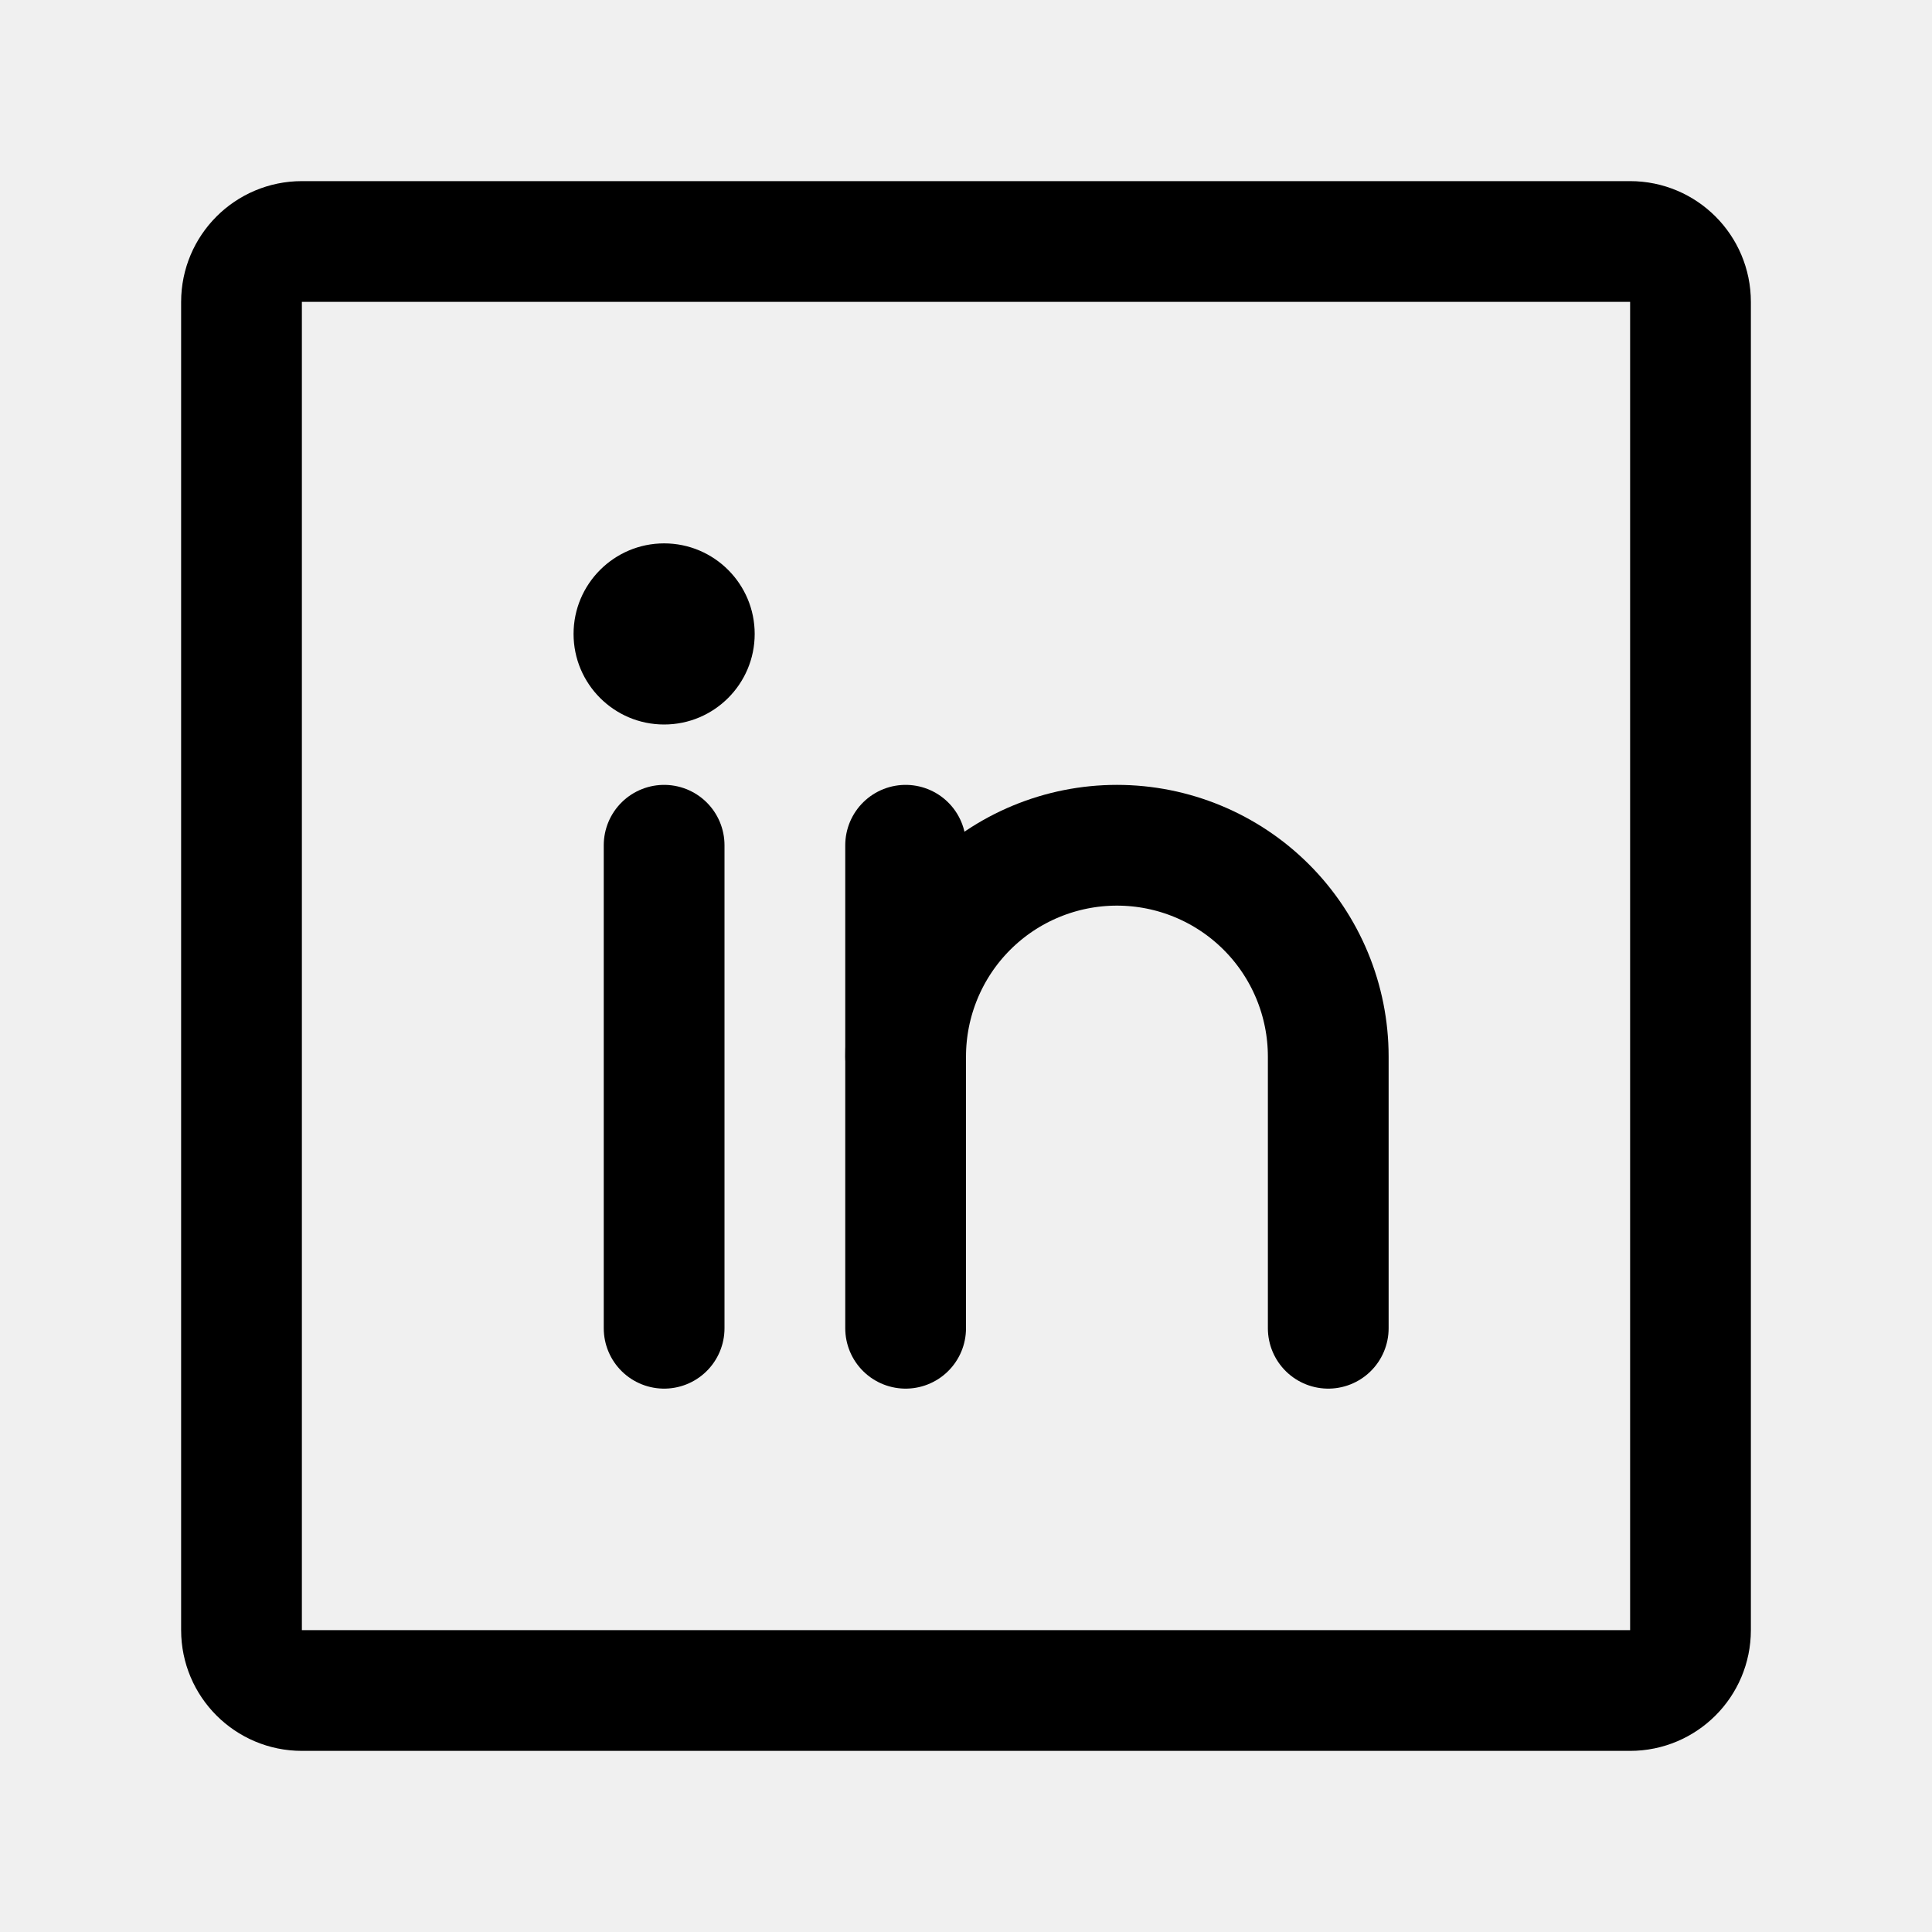
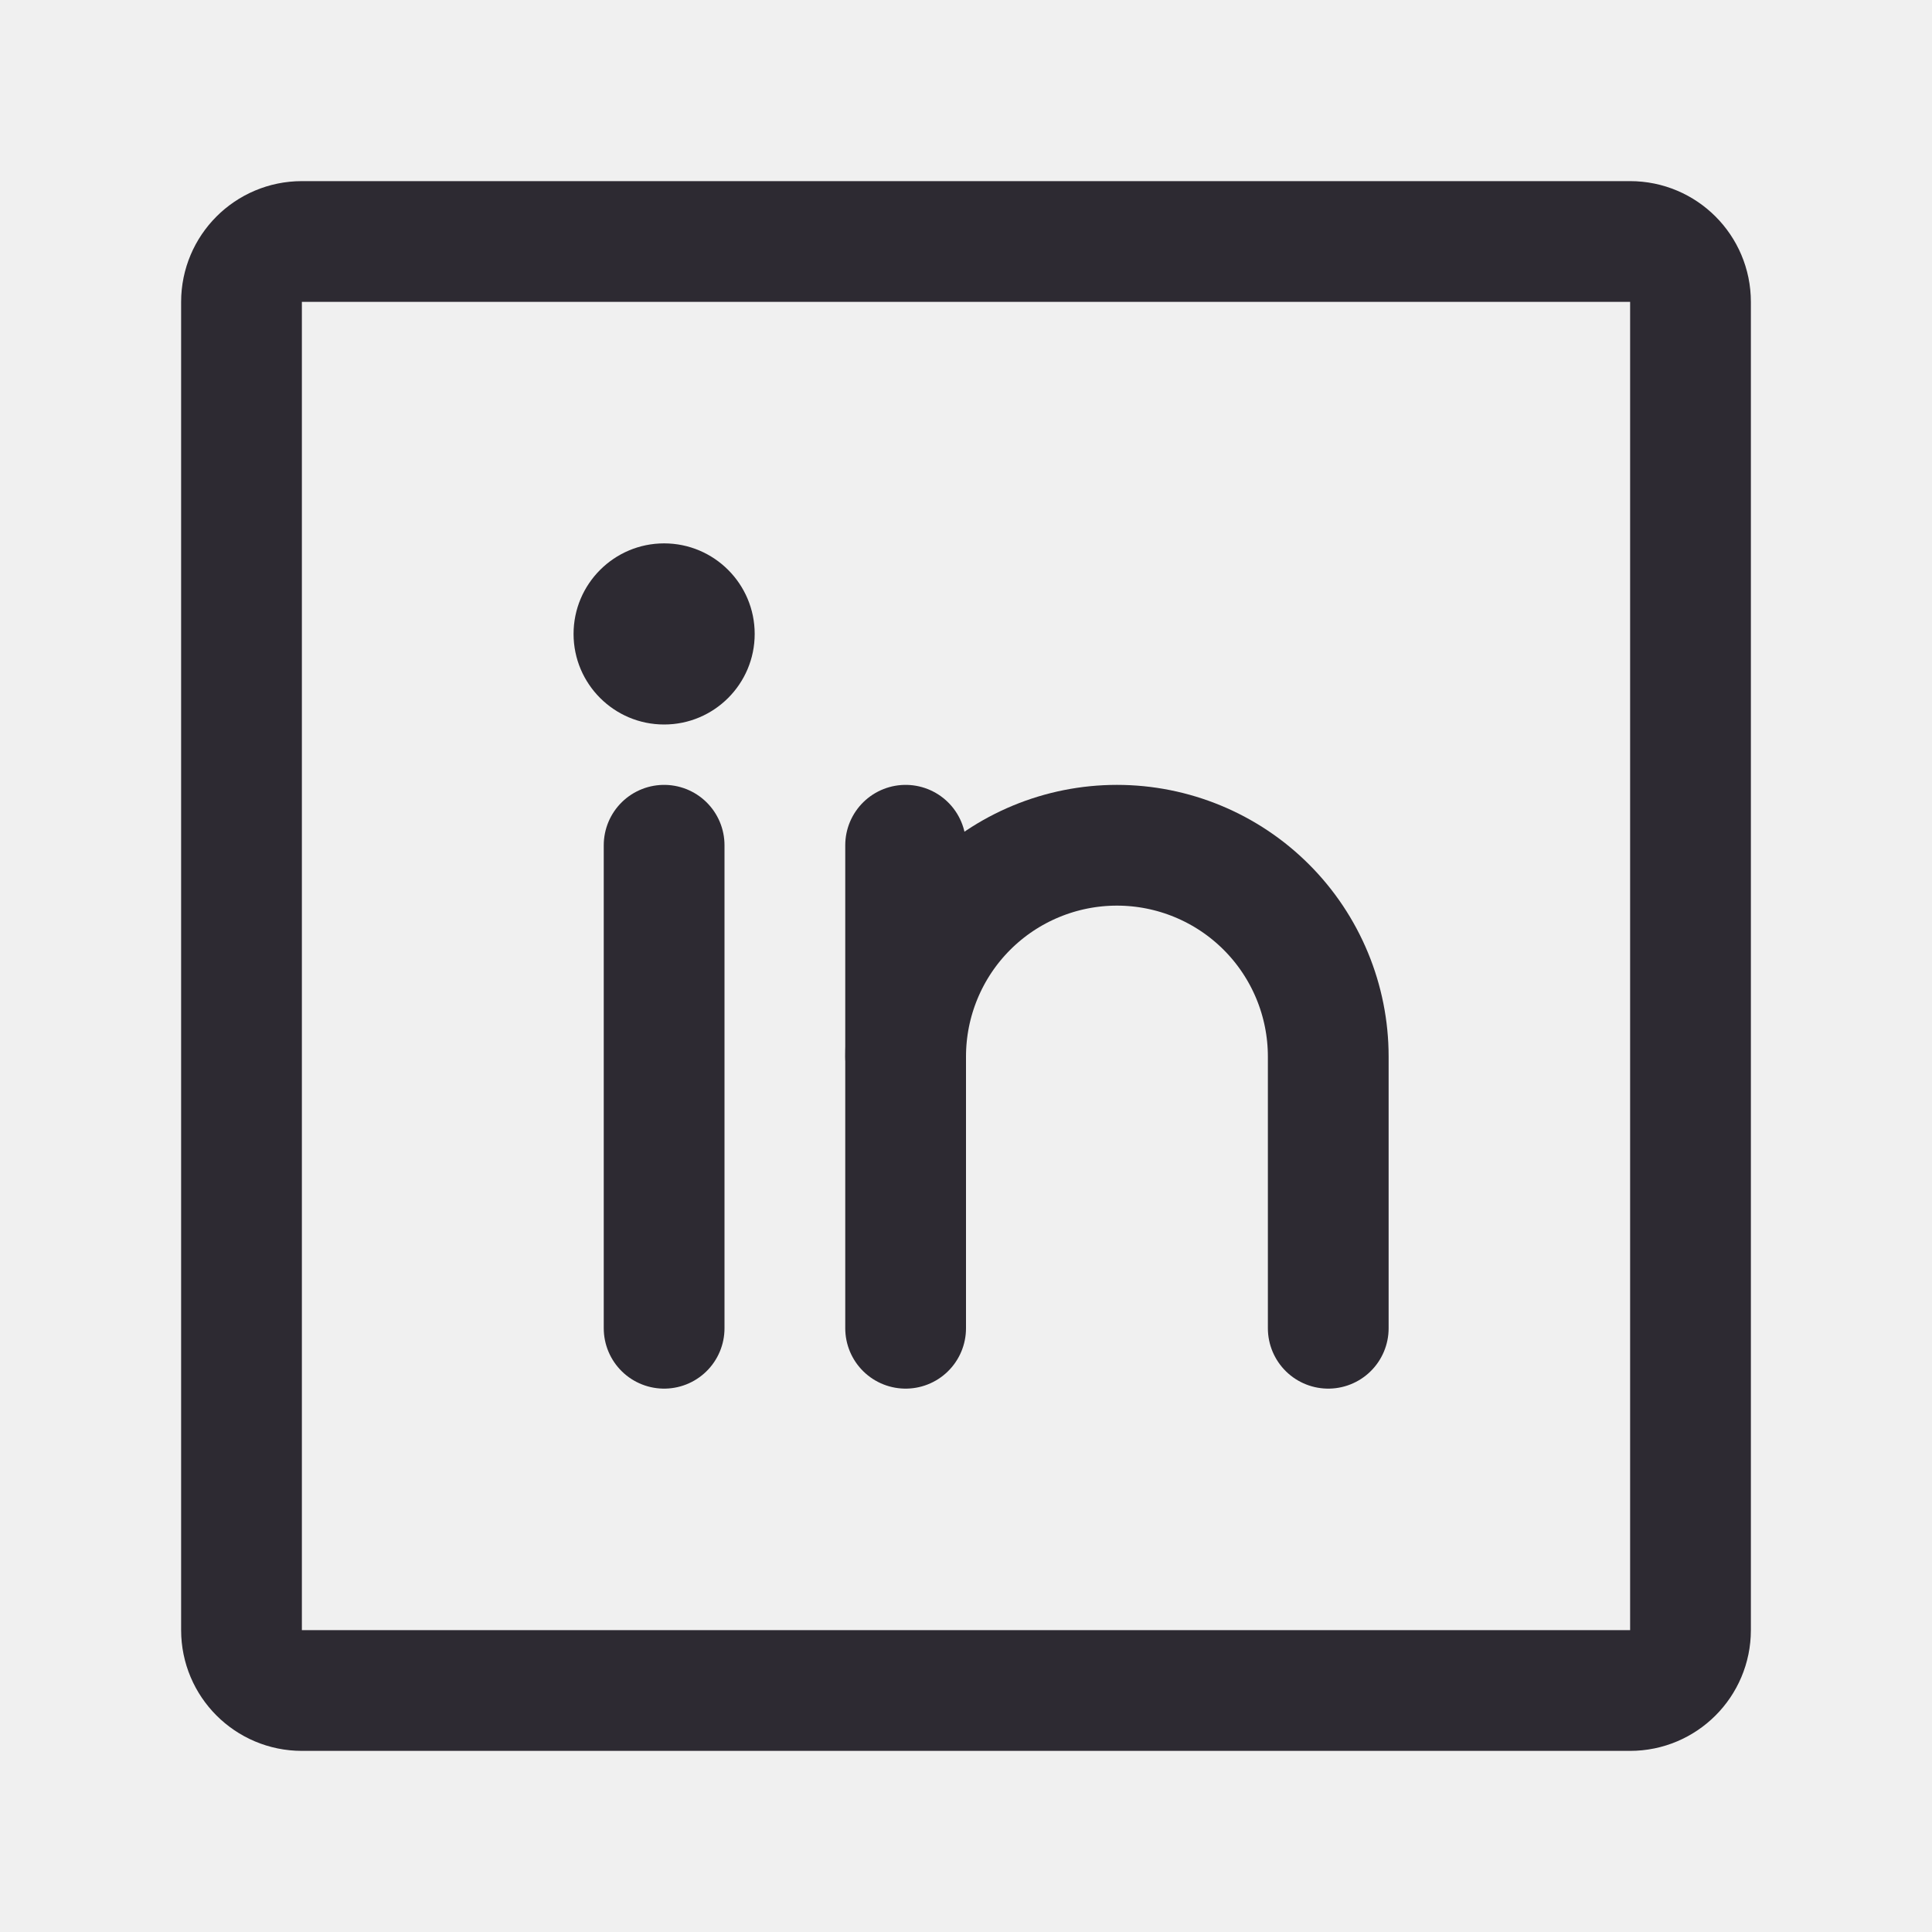
<svg xmlns="http://www.w3.org/2000/svg" width="32" height="32" viewBox="0 0 32 32" fill="none">
  <g clip-path="url(#clip0_222_66)">
-     <path d="M27 4H5C4.448 4 4 4.448 4 5V27C4 27.552 4.448 28 5 28H27C27.552 28 28 27.552 28 27V5C28 4.448 27.552 4 27 4Z" stroke="#000000" stroke-width="2" stroke-linecap="round" stroke-linejoin="round" />
-     <path d="M15 14V22" stroke="#000000" stroke-width="2" stroke-linecap="round" stroke-linejoin="round" />
-     <path d="M11 14V22" stroke="#000000" stroke-width="2" stroke-linecap="round" stroke-linejoin="round" />
-     <path d="M15 17.5C15 16.572 15.369 15.681 16.025 15.025C16.681 14.369 17.572 14 18.5 14C19.428 14 20.319 14.369 20.975 15.025C21.631 15.681 22 16.572 22 17.5V22" stroke="#000000" stroke-width="2" stroke-linecap="round" stroke-linejoin="round" />
-     <path d="M11 12C11.828 12 12.5 11.328 12.5 10.5C12.5 9.672 11.828 9 11 9C10.172 9 9.5 9.672 9.5 10.5C9.5 11.328 10.172 12 11 12Z" fill="#000000" />
+     <path d="M27 4H5C4.448 4 4 4.448 4 5V27C4 27.552 4.448 28 5 28H27C27.552 28 28 27.552 28 27V5C28 4.448 27.552 4 27 4Z" stroke="#2D2A32" stroke-width="2" stroke-linecap="round" stroke-linejoin="round" />
+     <path d="M15 14V22" stroke="#2D2A32" stroke-width="2" stroke-linecap="round" stroke-linejoin="round" />
+     <path d="M11 14V22" stroke="#2D2A32" stroke-width="2" stroke-linecap="round" stroke-linejoin="round" />
+     <path d="M15 17.5C15 16.572 15.369 15.681 16.025 15.025C16.681 14.369 17.572 14 18.5 14C19.428 14 20.319 14.369 20.975 15.025C21.631 15.681 22 16.572 22 17.5V22" stroke="#2D2A32" stroke-width="2" stroke-linecap="round" stroke-linejoin="round" />
+     <path d="M11 12C11.828 12 12.5 11.328 12.5 10.5C12.5 9.672 11.828 9 11 9C10.172 9 9.5 9.672 9.5 10.5C9.5 11.328 10.172 12 11 12Z" fill="#2D2A32" />
  </g>
  <defs>
    <clipPath id="clip0_222_66">
      <rect width="32" height="32" fill="white" />
    </clipPath>
  </defs>
</svg>
